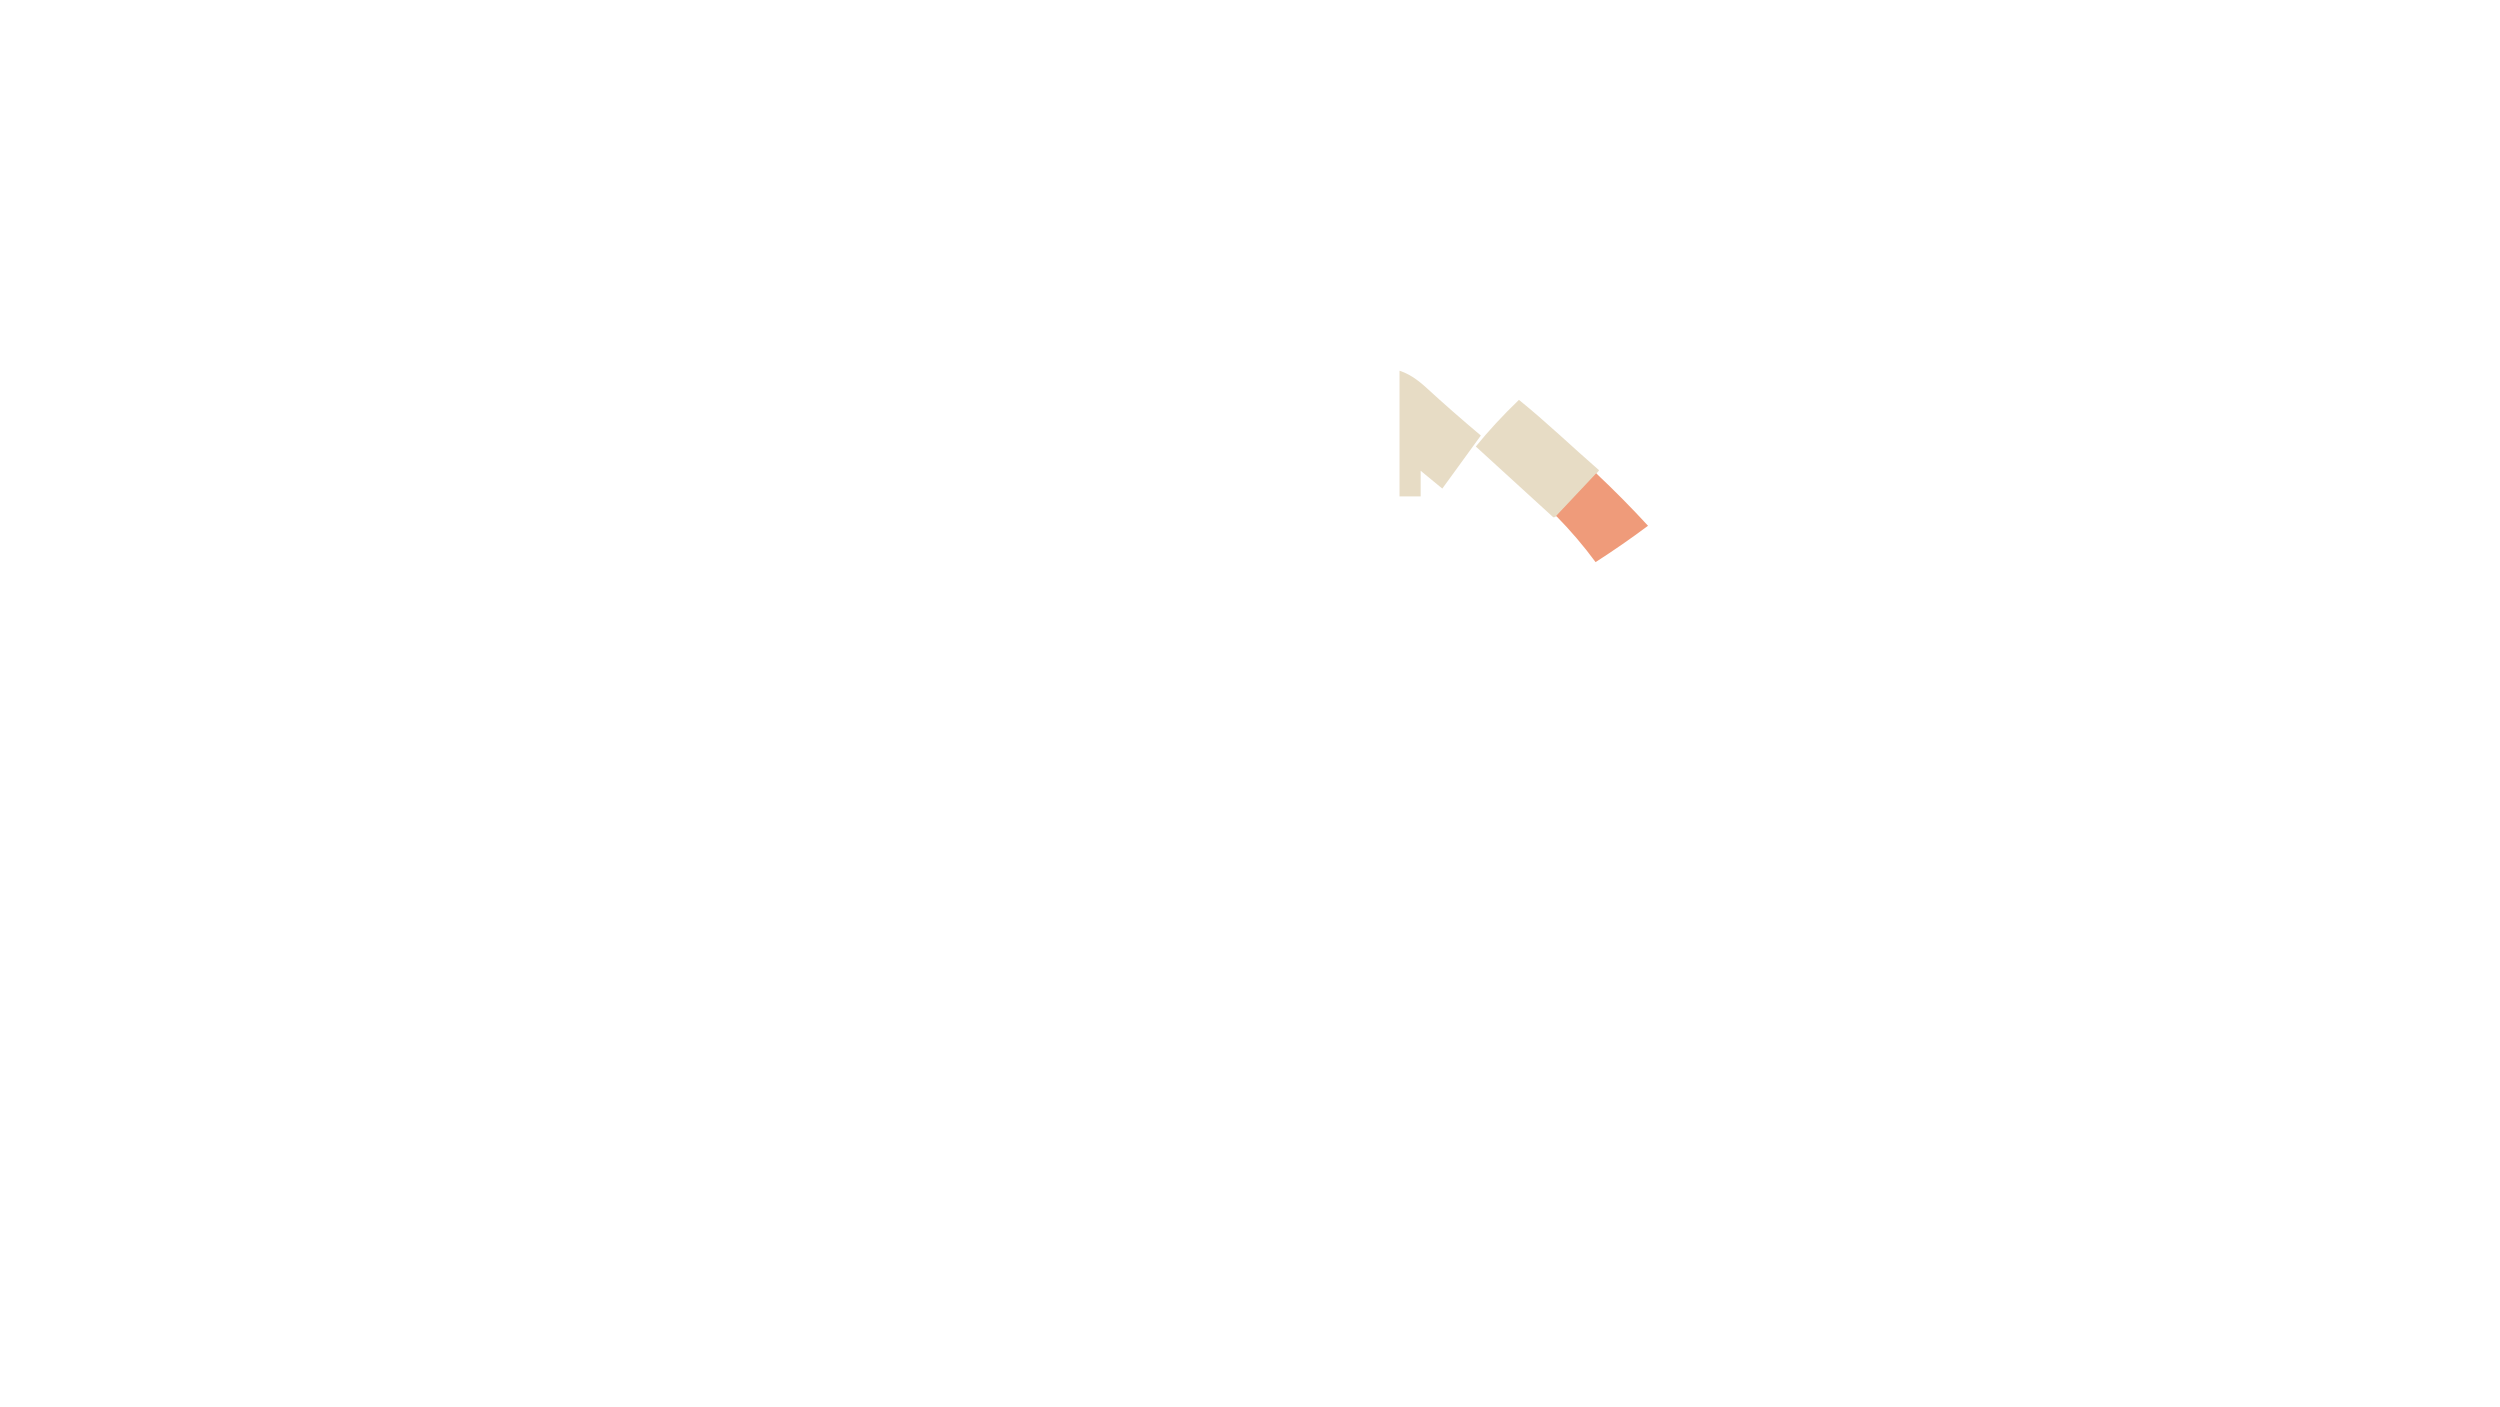
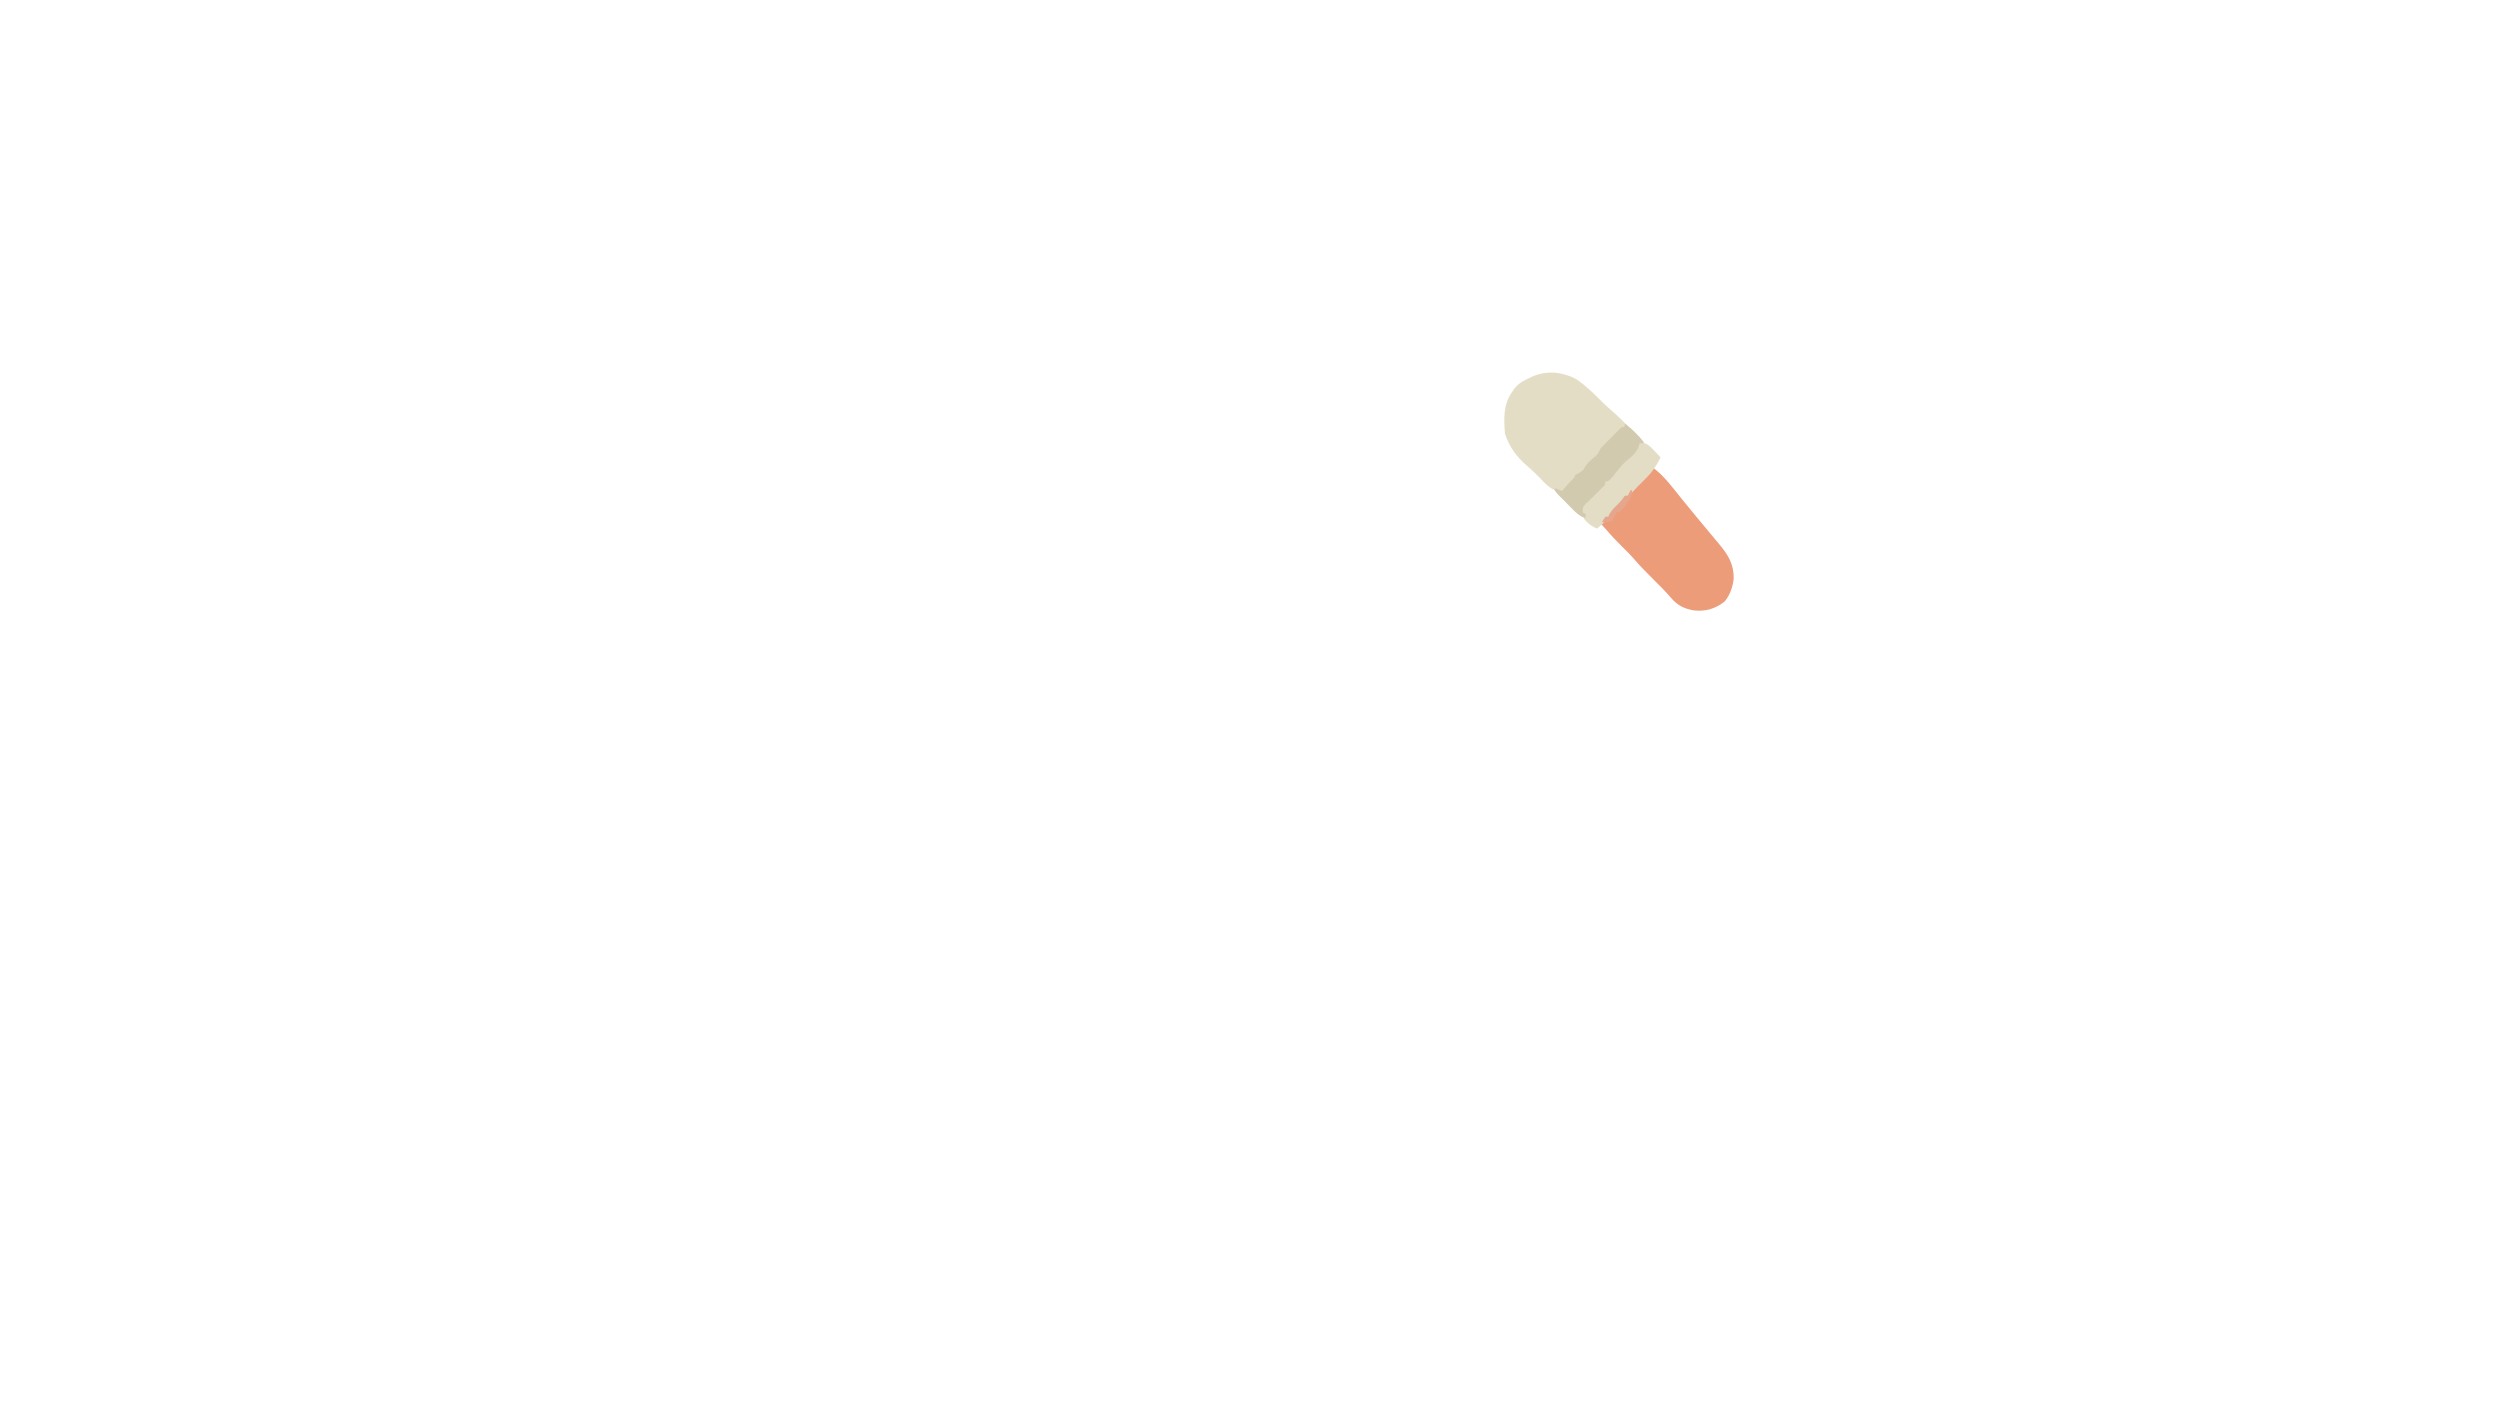
<svg xmlns="http://www.w3.org/2000/svg" viewBox="0 0 1672 941" width="1672" height="941">
  <defs>
    <style>path{vector-effect:non-scaling-stroke}</style>
-     <clipPath id="c_ep_d">
-       <rect x="900" y="0" width="772" height="332" />
-     </clipPath>
  </defs>
  <g id="pere_bras_d_haut" stroke-width="2" stroke-linejoin="bevel">
-     <g id="c_stub" transform="translate(36 0)">
-       <g clip-path="url(#c_ep_d)">
-         <path fill="#e7dcc5" stroke="none" d="M805.41 242.74C807.31 250.77 810.75 259.72 816.62 265.25Q829.25 277.16 847.6 273.63C862.55 270.75 872.36 256.97 874.6 242.58Q887.98 244.51 898.13 247.35C905.87 249.52 911.76 253.62 918.47 259.79Q935.09 275.06 954.39 291.28L928.62 326.76L914.13 314.84L914.13 478.82L766.29 478.82L766.29 314.51L752.05 327.08L725.34 291.46Q752.44 268.48 767.06 255.81Q774.09 249.72 783.5 247.31Q794.47 244.49 805.41 242.74Z" />
-       </g>
-     </g>
-     <path fill="none" stroke="#ebbca0" d="M1067.57 316.6L1040.79 345.07" />
-     <path fill="#e7dcc5" stroke="none" d="M1067.57 316.6L1040.79 345.07Q1040.2 346.07 1038.84 345.96L987.02 298.63Q999.67 283.01 1015.87 267.43C1033.9 281.99 1051.86 299.2 1069.45 314.5Q1068.78 315.71 1067.57 316.6Z" />
-     <path fill="#ef9b7a" stroke="none" d="M1067.57 316.6Q1085.73 333.68 1102.2 351.64Q1085.06 364.43 1067.12 375.95Q1055.34 359.89 1040.79 345.07L1067.57 316.6Z" />
+     <path fill="#ec9c79" stroke="#ec9c79" stroke-width="1" d="M 1105 313 C 1112.84 318.7 1118.56 326.86 1124.63 334.32 C 1127.3 337.6 1130 340.86 1132.69 344.12 C 1133.28 344.84 1133.87 345.56 1134.47 346.3 C 1137.59 350.09 1140.72 353.86 1143.87 357.62 C 1144.5 358.38 1145.13 359.13 1145.78 359.91 C 1146.97 361.34 1148.18 362.78 1149.38 364.2 C 1155.33 371.35 1159.14 377.44 1159 387 C 1158.37 392.39 1156.58 397.85 1153 402 C 1146.85 406.78 1140.32 408.65 1132.61 407.71 C 1126.18 406.46 1122.11 404.41 1117.85 399.38 C 1114.1 395.04 1110.09 391.02 1106 387 C 1101.34 382.43 1096.88 377.79 1092.62 372.84 C 1090.36 370.27 1087.95 367.9 1085.5 365.5 C 1081.61 361.65 1077.89 357.73 1074.34 353.56 C 1073.28 352.32 1072.15 351.15 1071 350 C 1073.65 348.54 1074.89 348 1078 348 C 1078.23 347.44 1078.45 346.89 1078.69 346.31 C 1080 344 1080 344 1082.25 341.81 C 1086.4 337.57 1089.48 332.65 1092.43 327.51 C 1094.08 324.87 1095.91 322.68 1098 320.38 C 1098.68 319.62 1099.36 318.86 1100.06 318.09 C 1101.67 316.35 1103.31 314.66 1105 313 Z" />
+     <path fill="#e4ddc6" stroke="#e4ddc6" stroke-width="1" d="M 1054 254 C 1060.29 258.38 1065.77 263.6 1071.1 269.09 C 1073.04 271.04 1075.05 272.83 1077.12 274.62 C 1080.59 277.62 1083.88 280.65 1087 284 C 1087 284.66 1087 285.32 1087 286 C 1085.46 287.48 1085.46 287.48 1083.38 289.19 C 1079.91 292.11 1077.02 295.16 1074.23 298.71 C 1073.82 299.14 1073.42 299.56 1073 300 C 1072.34 300 1071.68 300 1071 300 C 1070.84 300.68 1070.67 301.36 1070.5 302.06 C 1068.61 305.77 1066.07 307.67 1062.89 310.29 C 1060.7 312.27 1059.49 314.47 1058 317 C 1057.32 317.17 1056.64 317.33 1055.94 317.5 C 1055.3 317.67 1054.66 317.83 1054 318 C 1053.33 319.66 1052.66 321.33 1052 323 C 1049.56 325.12 1049.56 325.12 1047 327 C 1045.98 327.98 1044.97 328.97 1044 330 C 1043.67 329.67 1043.67 329.67 1042 328 C 1041.24 327.74 1040.49 327.47 1039.71 327.2 C 1036.24 325.66 1034.3 323.55 1031.69 320.81 C 1028.47 317.48 1025.23 314.24 1021.69 311.25 C 1014.69 305.23 1009.93 298.8 1007 290 C 1006.28 279.81 1005.74 270.62 1012 262 C 1012.59 261.16 1013.19 260.31 1013.8 259.44 C 1016.32 256.64 1018.61 255.36 1022 253.75 C 1023.03 253.25 1024.06 252.75 1025.12 252.23 C 1034.7 248.13 1044.87 249.18 1054 254 Z" />
+     <path fill="#e4ddc6" stroke="#e4ddc6" stroke-width="1" d="M 1096 296 C 1100.68 296.46 1102.63 298.19 1105.81 301.56 C 1106.6 302.39 1107.39 303.22 1108.21 304.07 C 1108.8 304.7 1109.39 305.34 1110 306 C 1107.14 311.86 1103.72 316.49 1099 321 C 1092.77 327.1 1086.9 333.36 1081.29 340.03 C 1077.21 344.82 1072.84 348.98 1068 353 C 1064.68 351.43 1062.4 349.83 1060 347 C 1060 346.01 1060 345.02 1060 344 C 1059.01 343.67 1058.02 343.34 1057 343 C 1057.41 338.18 1059.38 336.09 1063 333 C 1063.66 333 1064.32 333 1065 333 C 1065.25 332.44 1065.49 331.89 1065.75 331.31 C 1067.23 328.58 1068.93 326.32 1071 324 C 1071.66 324 1072.32 324 1073 324 C 1073 323.34 1073 322.68 1073 322 C 1074.1 320.86 1075.22 319.73 1076.36 318.64 C 1079.15 315.84 1081.67 312.8 1084.23 309.79 C 1084.52 309.5 1084.52 309.5 1086 308 C 1086.66 308 1087.32 308 1088 308 C 1088.33 307.01 1088.66 306.02 1089 305 C 1090.67 303.33 1092.33 301.67 1094 300 C 1095.31 297.69 1095.31 297.69 1096 296 Z" />
+     <path fill="#d1caaf" stroke="#d1caaf" stroke-width="1" d="M 1087 284 C 1091.53 287.68 1095.39 291.41 1099 296 C 1098.01 296 1097.02 296 1096 296 C 1095.92 296.56 1095.84 297.11 1095.75 297.69 C 1094.4 301.86 1091.7 304.45 1088.31 307.12 C 1084.22 310.36 1081.23 314.57 1078.05 318.67 C 1076 321 1076 321 1073 322 C 1073 322.66 1073 323.32 1073 324 C 1071.38 325.71 1069.7 327.37 1068 329 C 1067.17 329.82 1066.35 330.65 1065.5 331.5 C 1063.77 333.23 1062 334.92 1060.19 336.56 C 1058 339 1058 339 1058 343 C 1058.66 343.33 1059.32 343.66 1060 344 C 1060 344.66 1060 345.32 1060 346 C 1056.23 344.44 1053.89 342.09 1051.06 339.19 C 1050.23 338.34 1049.39 337.48 1048.54 336.61 C 1047.7 335.75 1046.86 334.89 1046 334 C 1045.09 333.11 1044.18 332.22 1043.25 331.3 C 1041 329 1041 329 1040 327 C 1041.65 327.66 1043.3 328.32 1045 329 C 1045.58 328.26 1046.15 327.51 1046.75 326.75 C 1048.72 324.34 1050.8 322.2 1053 320 C 1053.33 319.34 1053.66 318.68 1054 318 C 1054.78 317.57 1055.57 317.13 1056.38 316.69 C 1059 315 1059 315 1060.38 312.69 C 1062.28 309.54 1064.5 307.76 1067.38 305.53 C 1069.19 303.82 1069.95 302.24 1071 300 C 1072.1 298.83 1073.21 297.68 1074.37 296.57 C 1075.69 295.3 1076.98 293.99 1078.26 292.68 C 1078.66 292.27 1078.66 292.27 1080.69 290.19 C 1081.07 289.79 1081.07 289.79 1083.01 287.79 C 1085 286 1085 286 1087 286 C 1087 285.34 1087 284.68 1087 284 Z" />
+     <path fill="#e6a68c" stroke="#e6a68c" stroke-width="1" d="M 1091 328 C 1091 331.34 1090.45 332.26 1088.69 335 C 1088.26 335.68 1087.83 336.36 1087.39 337.06 C 1086.05 338.94 1084.75 340.5 1083 342 C 1082.34 342 1081.68 342 1081 342 C 1080.69 342.62 1080.38 343.24 1080.06 343.88 C 1079.38 345.25 1078.69 346.62 1078 348 C 1074.94 348.62 1074.94 348.62 1072 349 C 1072.33 348.5 1072.33 348.5 1074 346 C 1074.66 346 1075.32 346 1076 346 C 1076.26 345.41 1076.52 344.83 1076.78 344.22 C 1078.1 341.83 1079.52 340.31 1081.5 338.44 C 1083.72 336.32 1085.28 334.58 1087 332 C 1087.66 332 1088.32 332 1089 332 C 1089.66 330.68 1090.32 329.36 1091 328 Z" />
  </g>
</svg>
